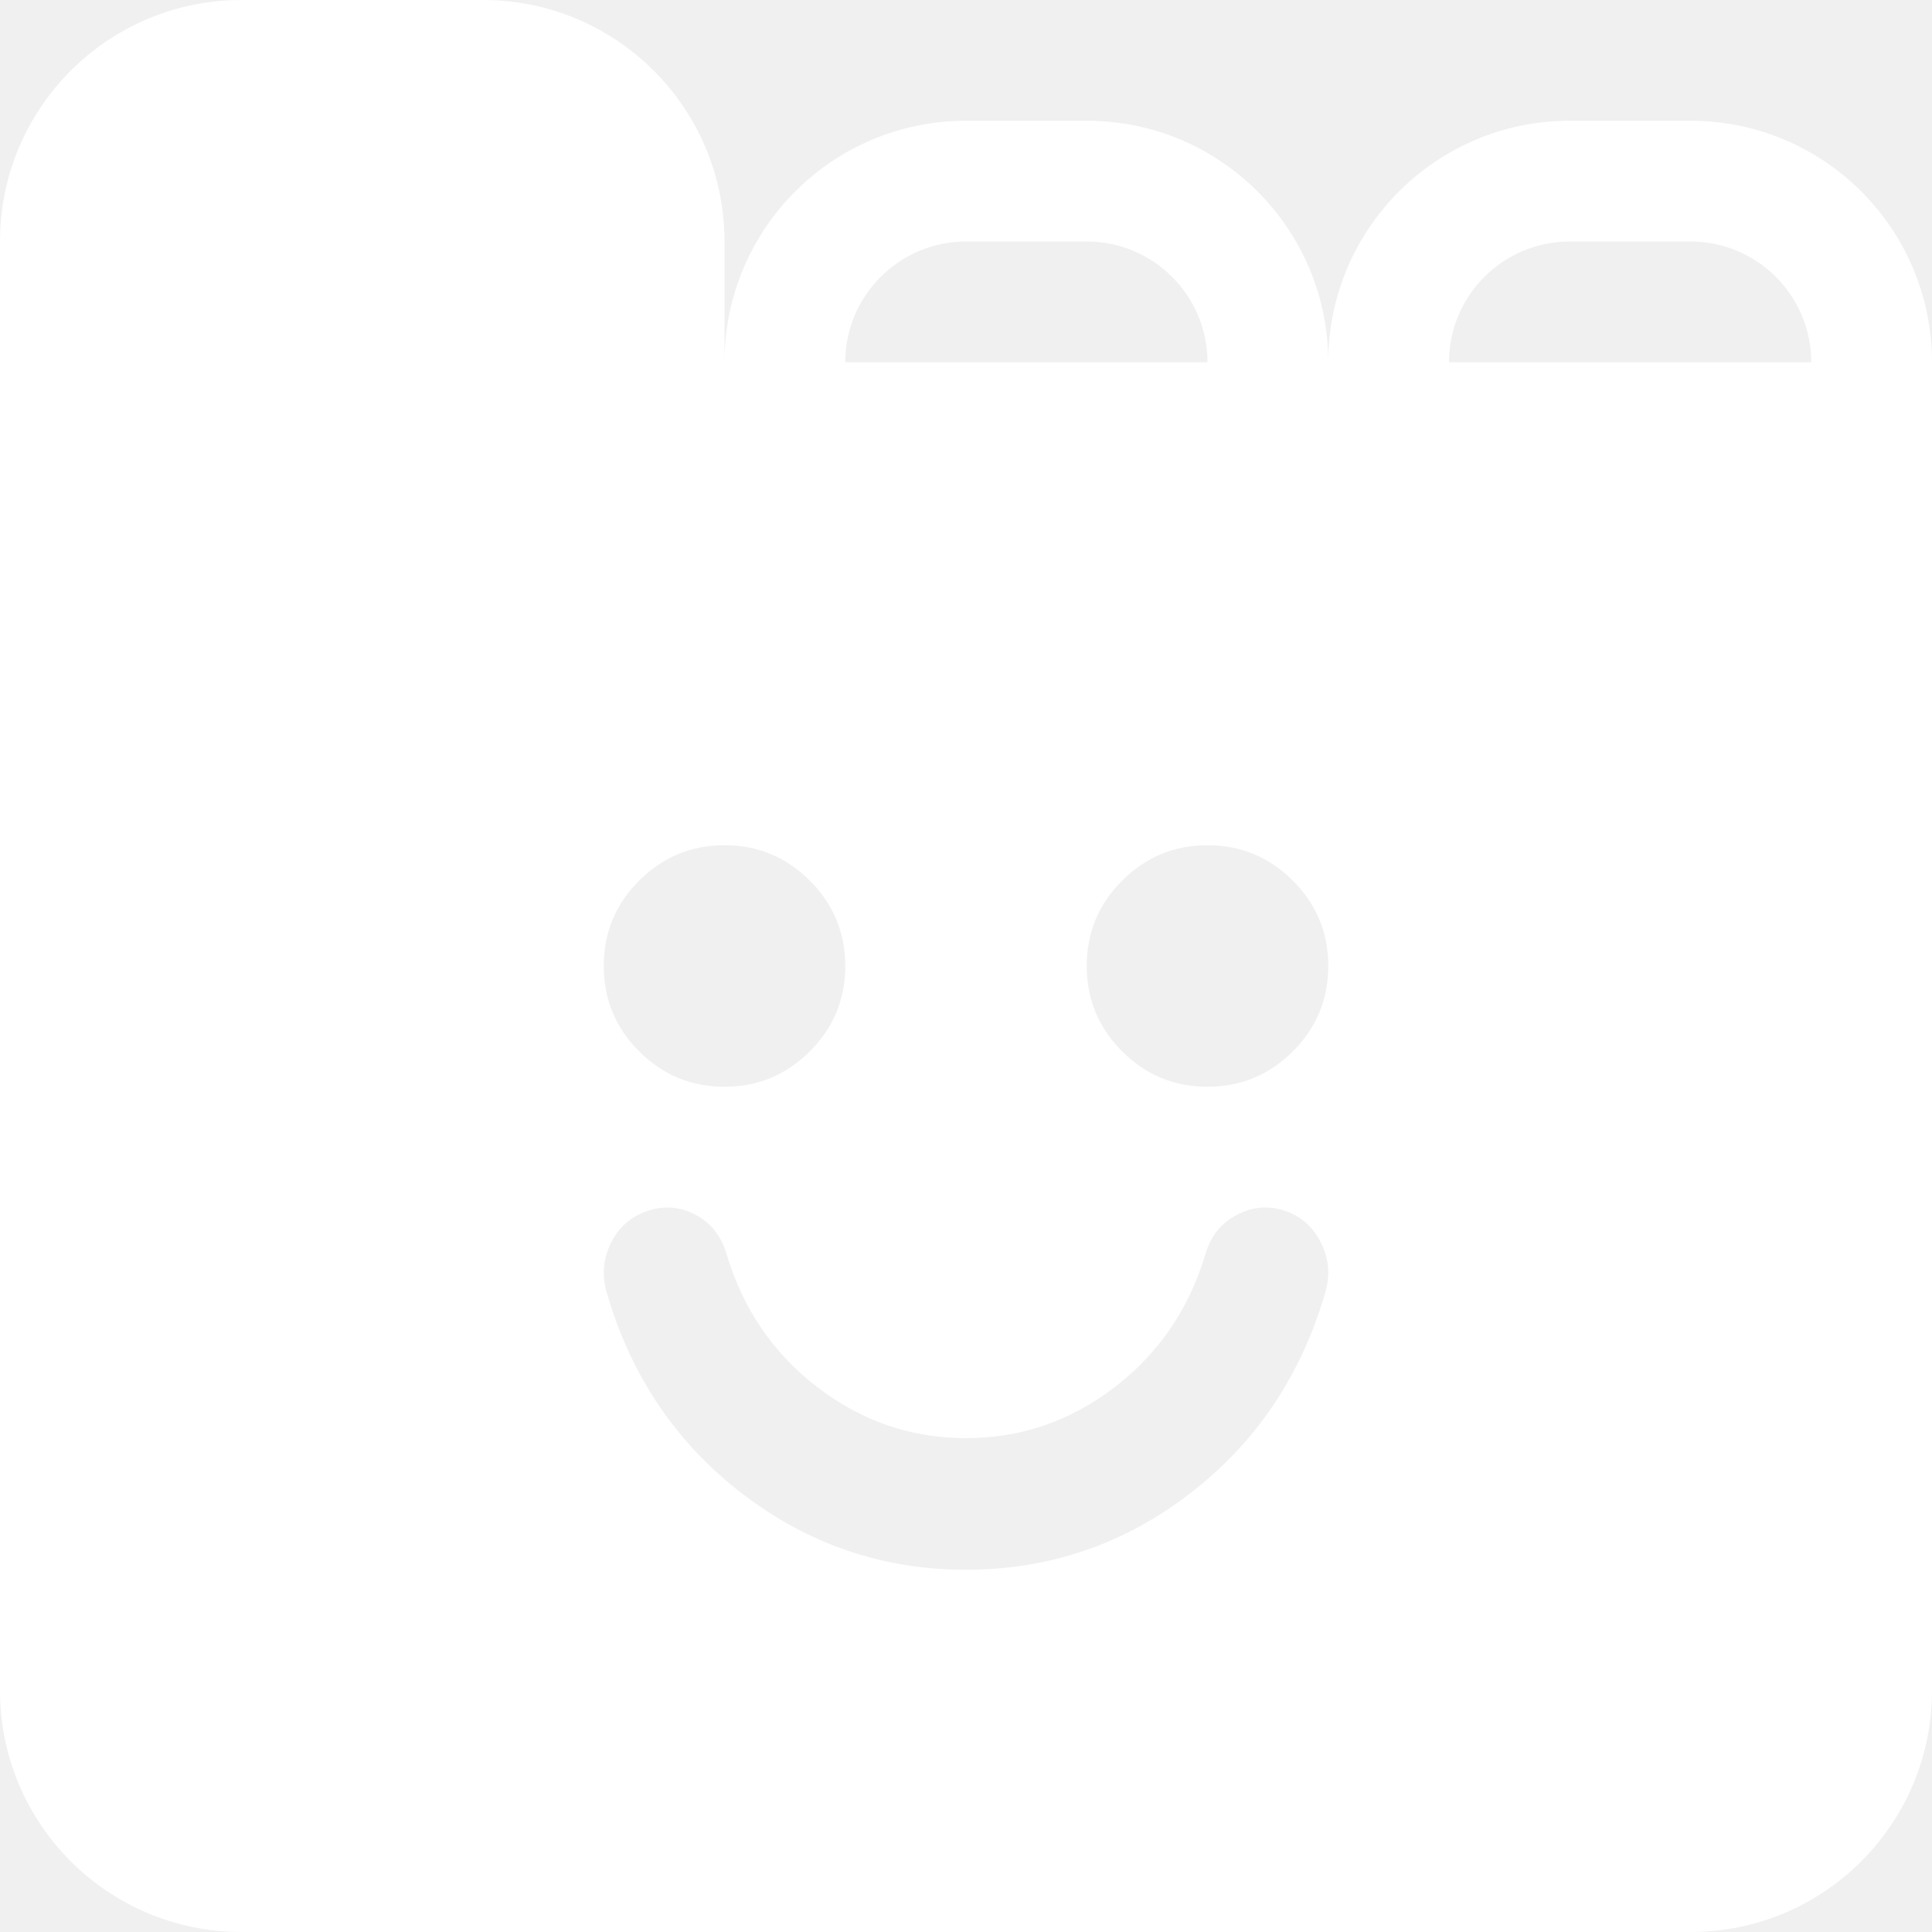
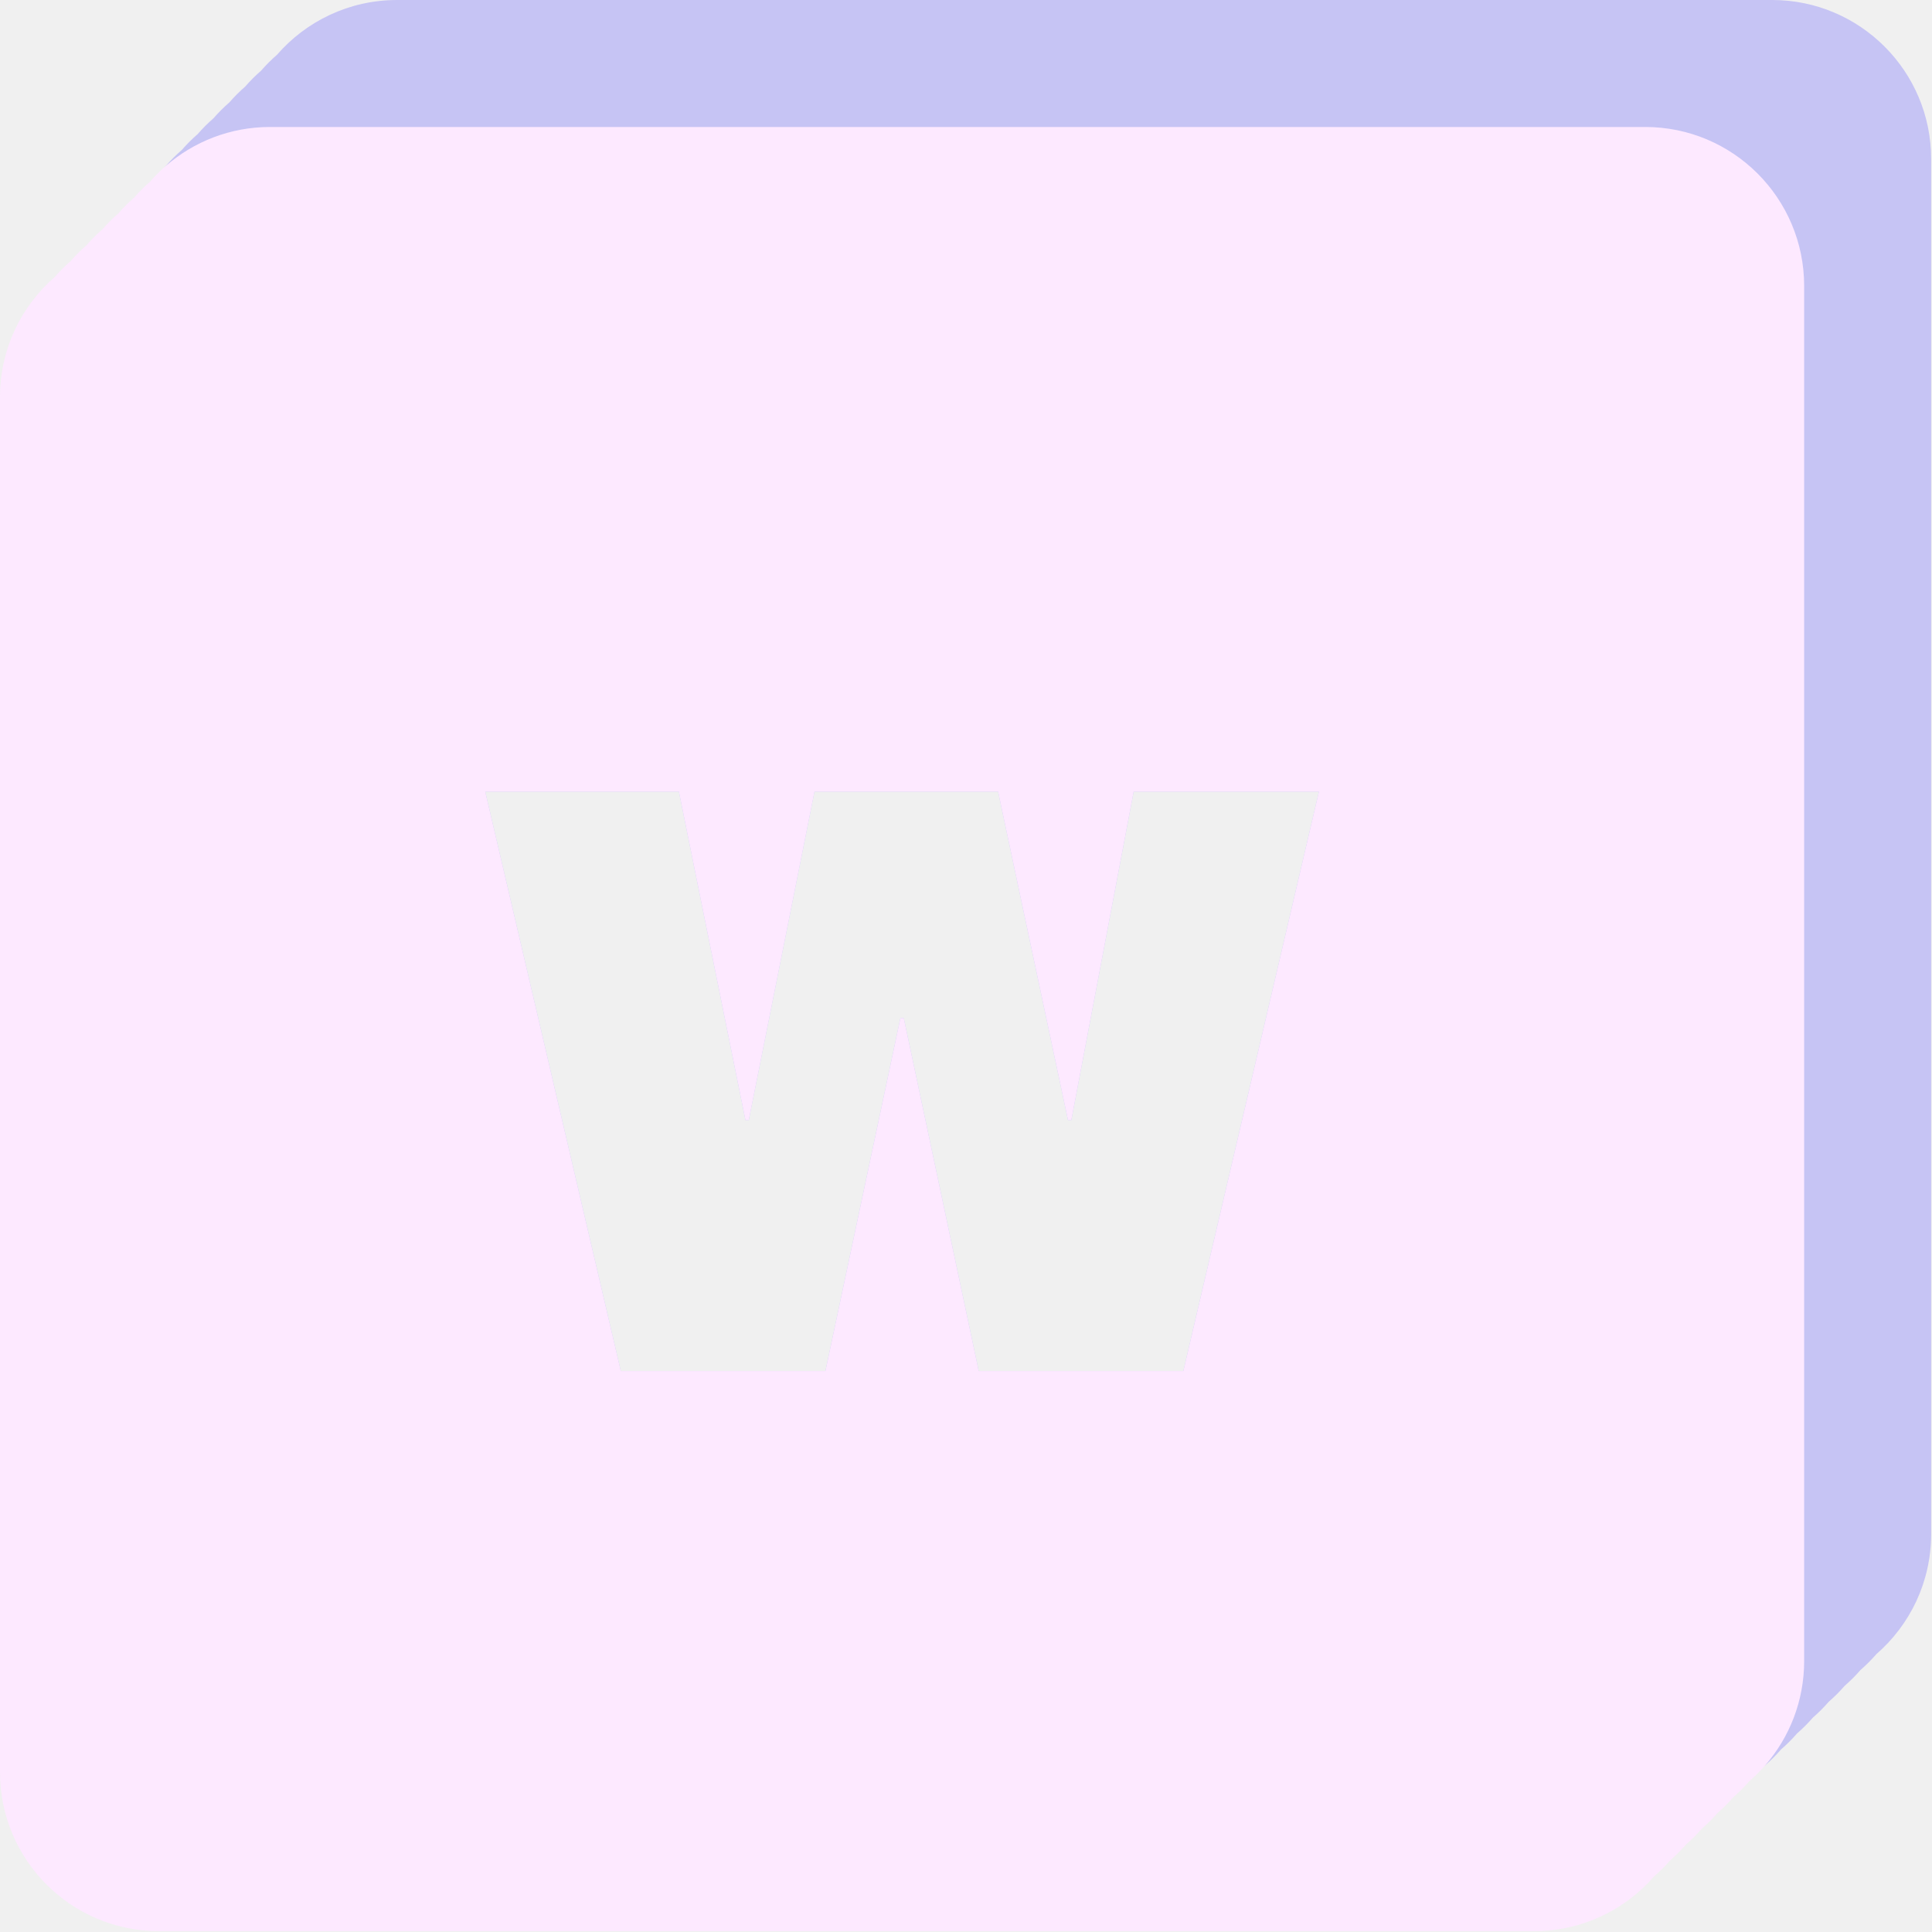
- <svg xmlns="http://www.w3.org/2000/svg" width="100%" height="100%" viewBox="0 0 48 48" version="1.1" xml:space="preserve" style="fill-rule:evenodd;clip-rule:evenodd;stroke-linejoin:round;stroke-miterlimit:2;">
-   <g transform="matrix(1,0,0,1,-56.6627,-61.7354)">
-     <g id="Dark" transform="matrix(3,0,0,3,56.6627,61.7354)">
-       <rect x="0" y="0" width="16" height="16" style="fill:none;" />
-       <clipPath id="_clip1">
-         <rect x="0" y="0" width="16" height="16" />
-       </clipPath>
-       <g clip-path="url(#_clip1)">
-         <g id="page-1">
-           <g id="artboard">
-             <g id="group">
-               <path d="M16,14C16,15.105 15.105,16 14,16L2,16C0.895,16 0,15.105 0,14L0,2C0,0.895 0.895,0 2,0L4,0C5.105,0 6,0.895 6,2L6,3C6,1.895 6.895,1 8,1L9,1C10.105,1 11,1.895 11,3L11,2.987C11.007,1.888 11.9,1 13,1L14,1C15.105,1 16,1.895 16,3L16,14ZM10.641,10.027C10.505,9.982 10.373,9.993 10.243,10.061C10.112,10.129 10.026,10.237 9.983,10.385C9.847,10.84 9.597,11.207 9.231,11.488C8.865,11.769 8.455,11.91 8,11.91C7.545,11.91 7.135,11.769 6.769,11.488C6.403,11.207 6.153,10.84 6.017,10.385C5.974,10.237 5.889,10.129 5.761,10.061C5.634,9.993 5.503,9.982 5.367,10.027C5.226,10.073 5.124,10.162 5.059,10.295C4.994,10.429 4.983,10.567 5.026,10.709C5.226,11.396 5.6,11.95 6.147,12.37C6.695,12.79 7.312,13 8,13C8.688,13 9.306,12.79 9.853,12.37C10.4,11.949 10.773,11.396 10.974,10.709C11.017,10.567 11.007,10.429 10.941,10.295C10.876,10.162 10.776,10.073 10.641,10.027ZM6,9C6.276,9 6.512,8.902 6.707,8.707C6.902,8.512 7,8.276 7,8C7,7.724 6.902,7.488 6.707,7.293C6.512,7.098 6.276,7 6,7C5.724,7 5.488,7.098 5.293,7.293C5.098,7.488 5,7.724 5,8C5,8.276 5.098,8.512 5.293,8.707C5.488,8.902 5.724,9 6,9ZM10,7C9.724,7 9.488,7.098 9.293,7.293C9.098,7.488 9,7.724 9,8C9,8.276 9.098,8.512 9.293,8.707C9.488,8.902 9.724,9 10,9C10.276,9 10.512,8.902 10.707,8.707C10.902,8.512 11,8.276 11,8C11,7.724 10.902,7.488 10.707,7.293C10.512,7.098 10.276,7 10,7ZM10,3C10,2.448 9.552,2 9,2L8,2C7.448,2 7,2.448 7,3L10,3ZM15,3C15,2.448 14.552,2 14,2L13,2C12.448,2 12,2.448 12,3L15,3Z" style="fill:white;" />
-             </g>
-           </g>
-         </g>
-       </g>
-     </g>
+ <svg xmlns="http://www.w3.org/2000/svg" width="100%" height="100%" viewBox="0 0 677 677" version="1.1" xml:space="preserve" style="fill-rule:evenodd;clip-rule:evenodd;stroke-linejoin:round;stroke-miterlimit:2;">
+   <g>
+     <path d="M58.128,58.128c1.722,-1.981 3.581,-3.84 5.562,-5.561c1.722,-1.982 3.58,-3.841 5.562,-5.562c1.721,-1.982 3.58,-3.841 5.562,-5.562c1.721,-1.982 3.58,-3.841 5.562,-5.562c1.721,-1.982 3.58,-3.841 5.562,-5.562c1.721,-1.982 3.58,-3.841 5.562,-5.562c1.721,-1.982 3.58,-3.841 5.562,-5.562c10.213,-11.759 25.276,-19.195 42.075,-19.195l481.852,-0c30.766,0 55.708,24.941 55.708,55.708l-0,481.852c-0,16.799 -7.436,31.861 -19.195,42.075c-1.722,1.982 -3.581,3.841 -5.562,5.562c-1.722,1.982 -3.58,3.841 -5.562,5.562c-1.721,1.982 -3.58,3.841 -5.562,5.562c-1.721,1.981 -3.58,3.84 -5.562,5.562c-1.721,1.981 -3.58,3.84 -5.562,5.562c-1.721,1.981 -3.58,3.84 -5.562,5.561c-1.721,1.982 -3.58,3.841 -5.562,5.562c-9.778,8.493 -22.545,13.634 -36.513,13.634l-481.852,-0c-30.766,-0 -55.708,-24.942 -55.708,-55.709l0,-481.852c0,-13.968 5.141,-26.735 13.633,-36.513Zm284.827,422.287l71.711,-0l47.513,-203.033l-64.924,-0l-21.838,115.091l-1.18,0l-24.494,-115.091l-64.333,-0l-23.019,115.091l-1.18,0l-23.313,-115.091l-67.875,-0l47.512,203.033l71.711,-0l26.265,-123.65l1.18,0l26.264,123.65Z" style="fill:#c6c4f4;" />
+     <path d="M618.568,618.568c-1.721,1.982 -3.58,3.841 -5.562,5.562c-1.721,1.982 -3.58,3.841 -5.561,5.562c-1.722,1.982 -3.581,3.841 -5.562,5.562c-1.722,1.982 -3.581,3.841 -5.562,5.562c-1.721,1.982 -3.58,3.841 -5.562,5.562c-1.721,1.982 -3.58,3.84 -5.562,5.562c-1.721,1.981 -3.58,3.84 -5.562,5.562c-10.214,11.759 -25.276,19.195 -42.075,19.195l-481.852,-0c-30.767,-0 -55.708,-24.942 -55.708,-55.708l-0,-481.852c0,-16.799 7.436,-31.862 19.195,-42.075c1.721,-1.982 3.58,-3.841 5.562,-5.562c1.721,-1.982 3.58,-3.841 5.562,-5.562c1.721,-1.982 3.58,-3.841 5.562,-5.562c1.721,-1.982 3.58,-3.841 5.562,-5.562c1.721,-1.982 3.58,-3.841 5.562,-5.562c1.721,-1.982 3.58,-3.84 5.562,-5.562c1.721,-1.981 3.58,-3.84 5.561,-5.562c9.778,-8.492 22.545,-13.633 36.513,-13.633l481.852,0c30.767,0 55.709,24.942 55.709,55.708l-0,481.852c-0,13.968 -5.141,26.735 -13.634,36.513Zm-275.613,-138.153l71.711,-0l47.513,-203.033l-64.924,-0l-21.838,115.091l-1.18,0l-24.494,-115.091l-64.333,-0l-23.019,115.091l-1.18,0l-23.313,-115.091l-67.875,-0l47.512,203.033l71.711,-0l26.265,-123.65l1.18,0l26.264,123.65Z" style="fill:#fde9ff;" />
  </g>
</svg>
